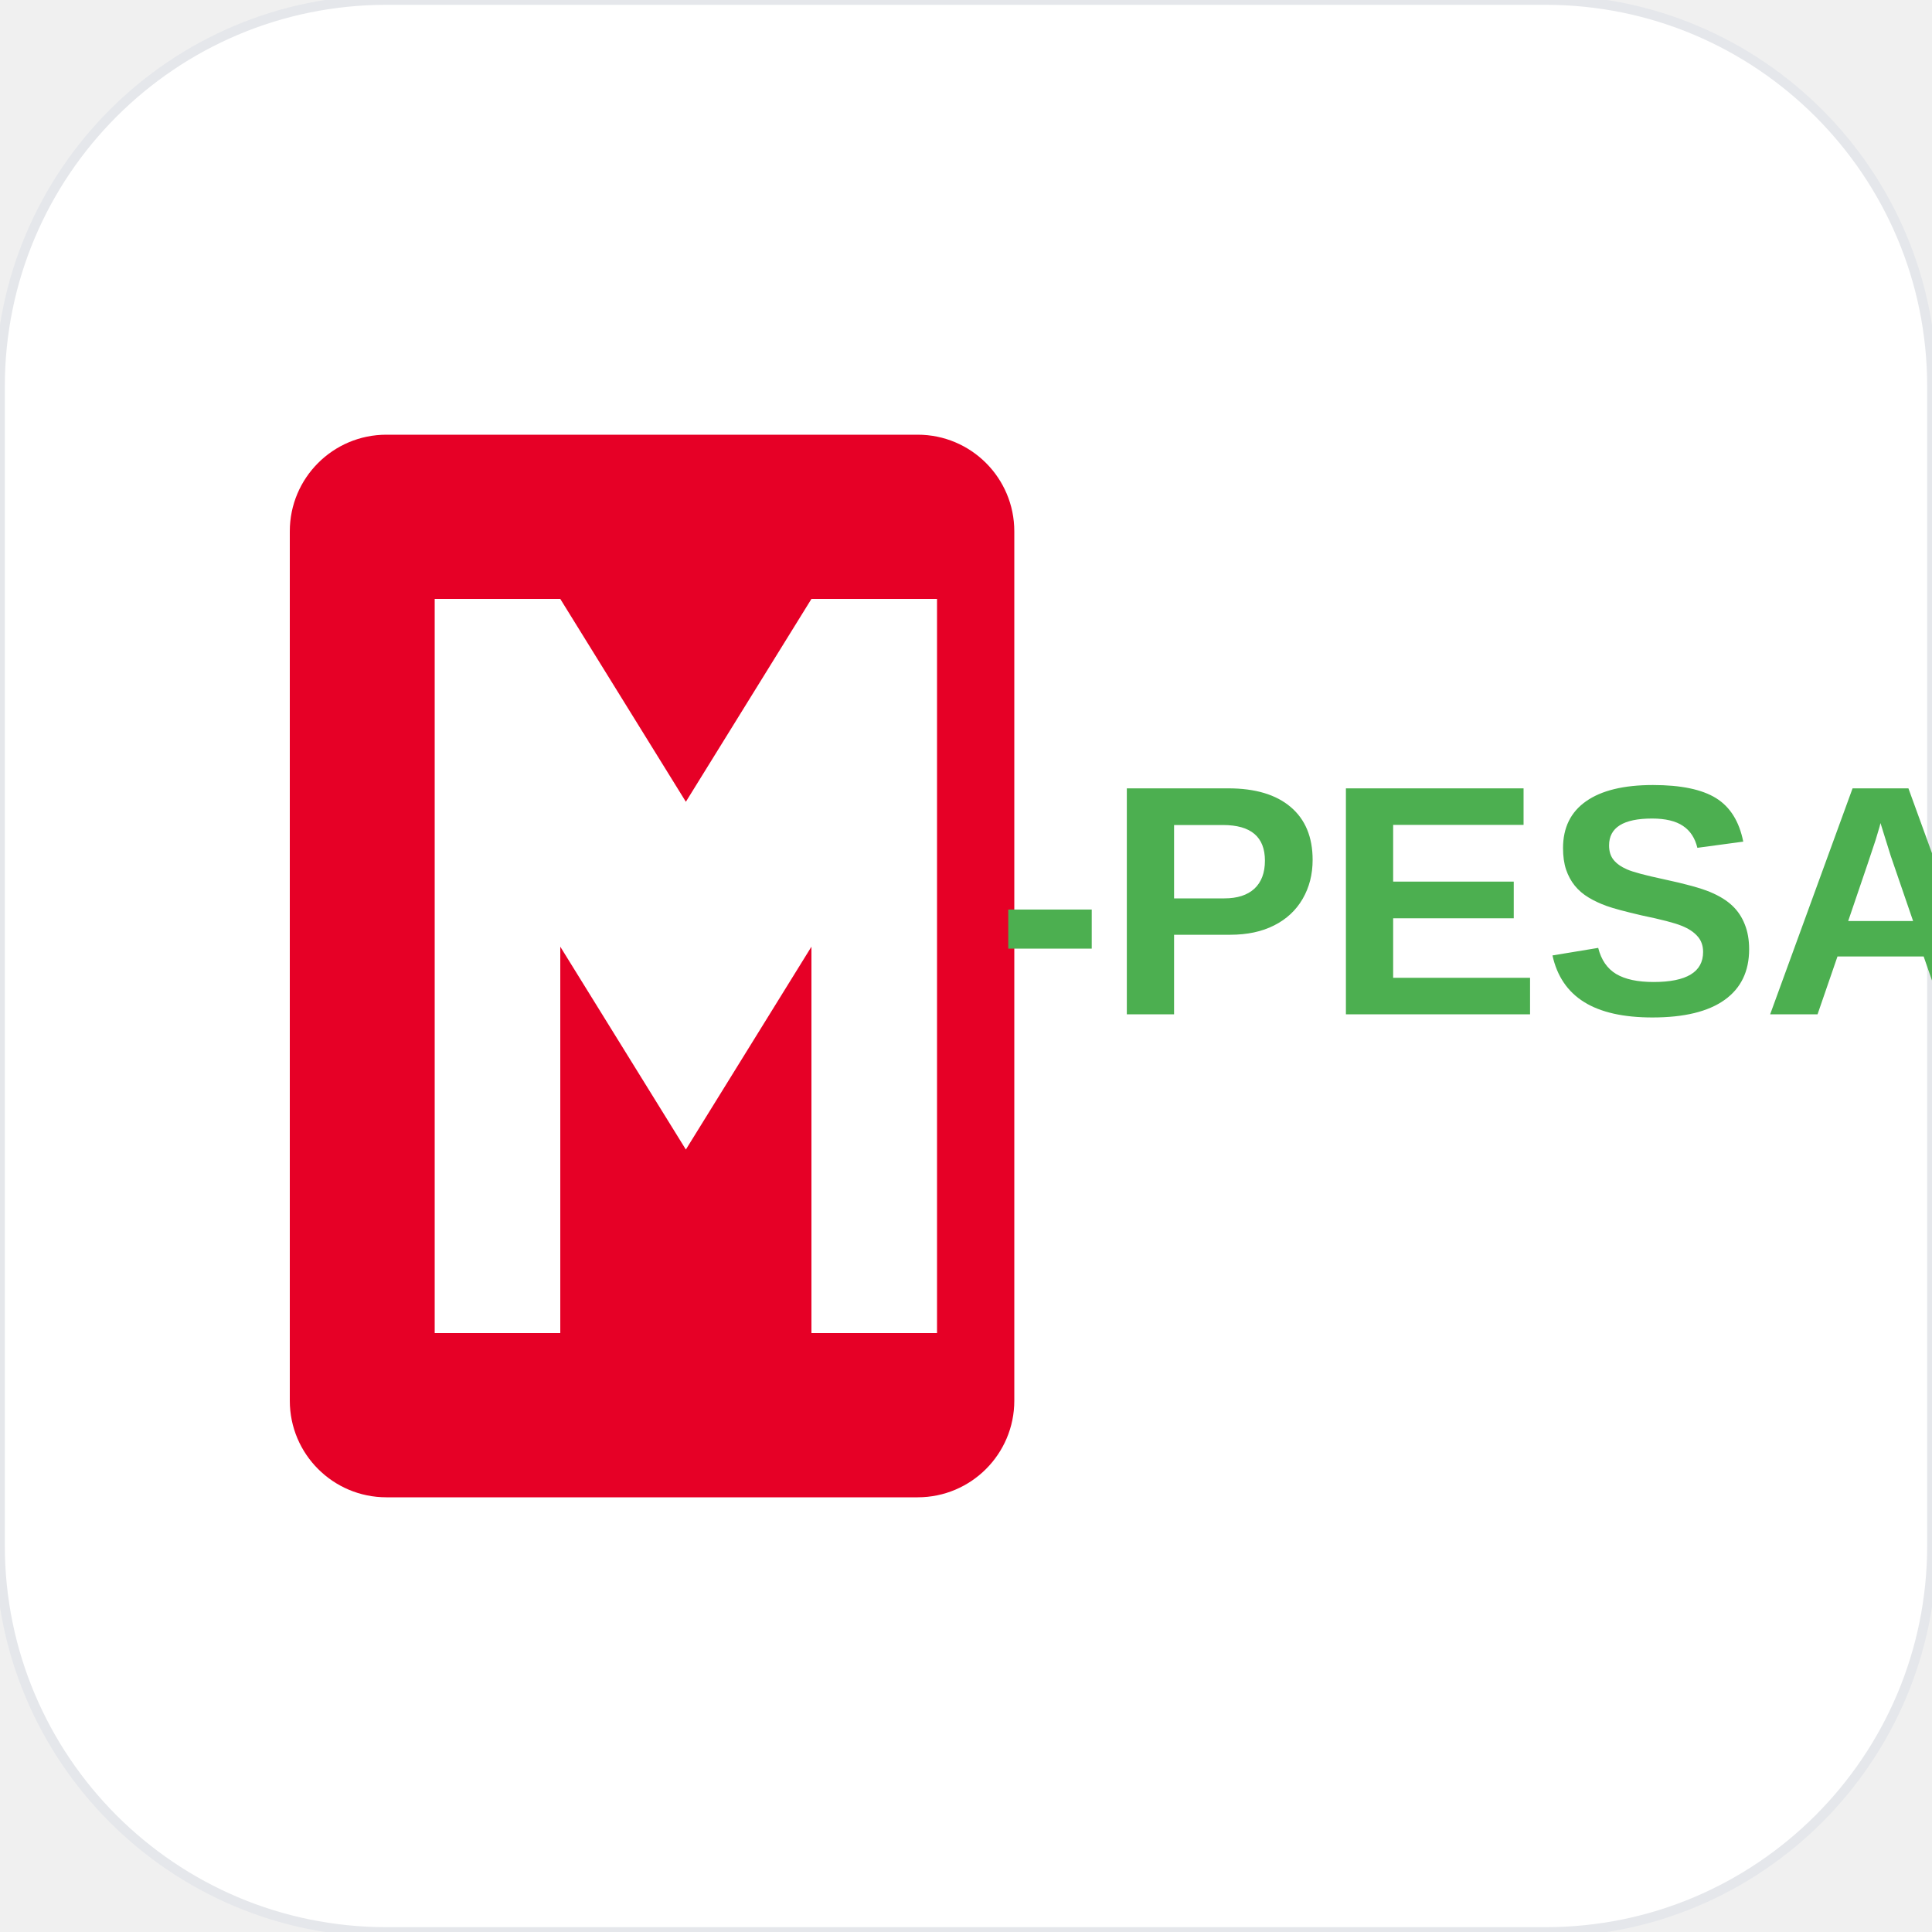
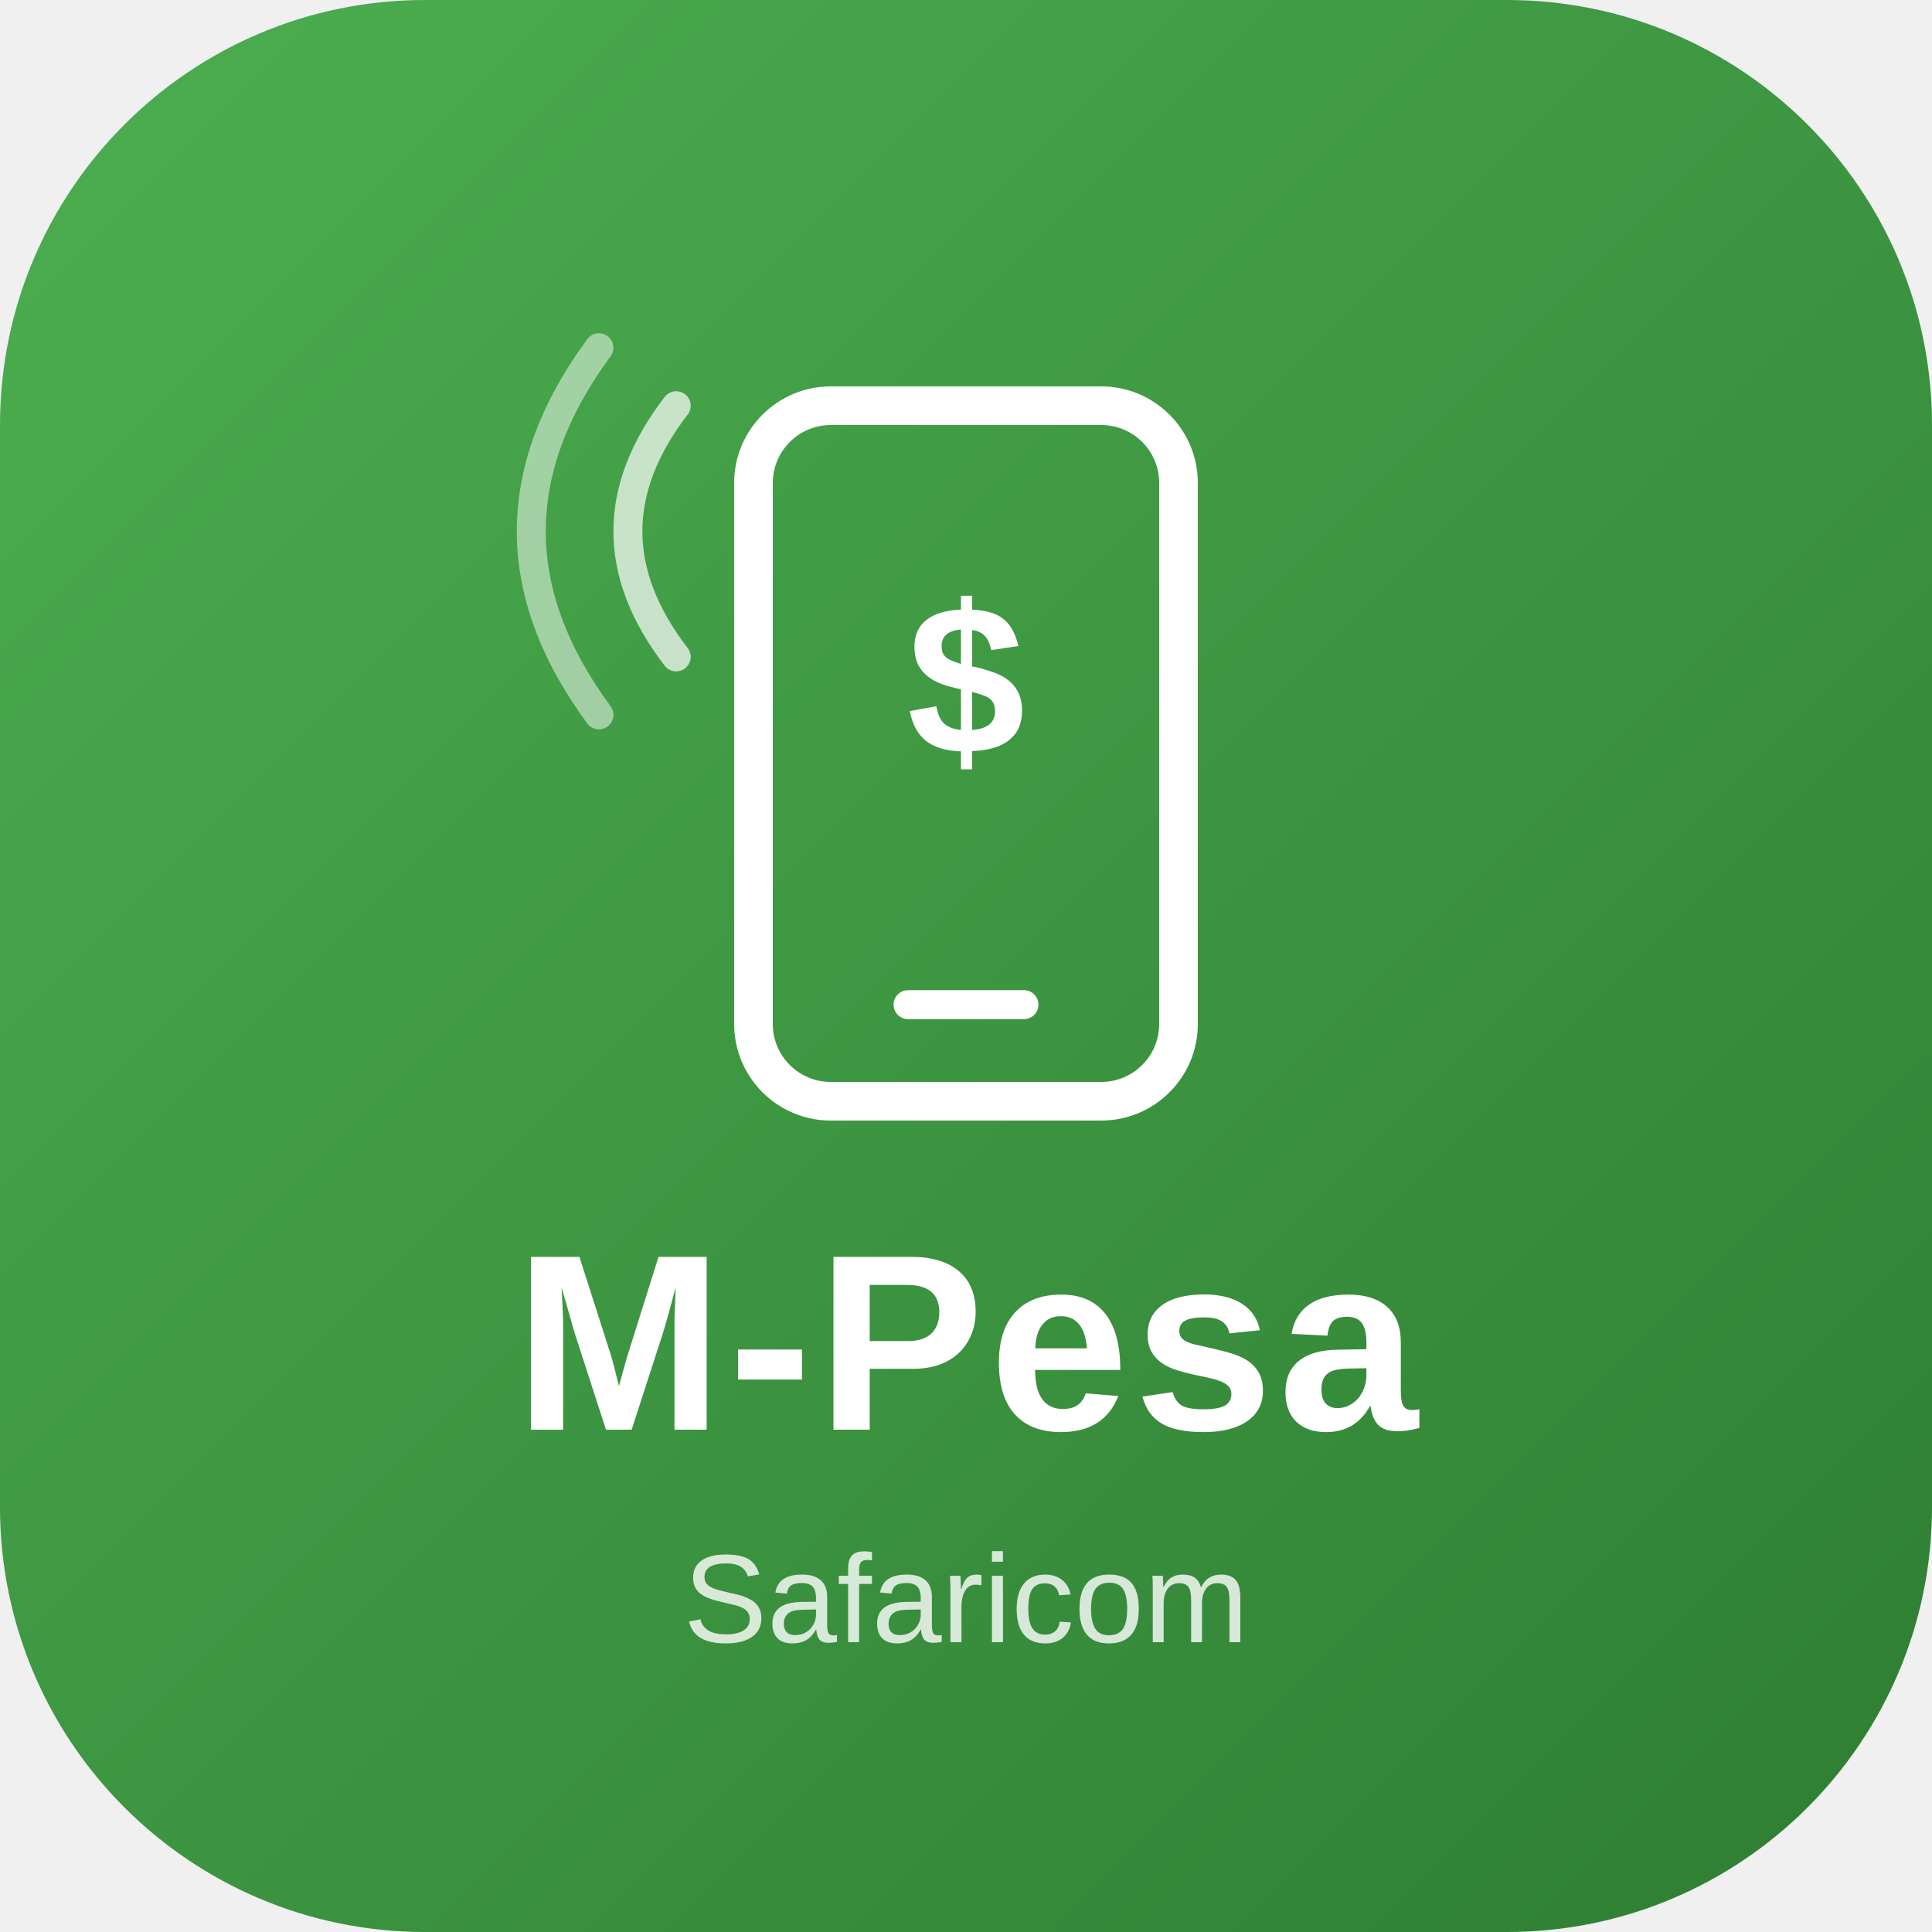
<svg xmlns="http://www.w3.org/2000/svg" viewBox="0 0 200 200" width="200" height="200">
-   <rect width="200" height="200" rx="40" fill="white" stroke="#e5e7eb" stroke-width="1" />
-   <rect x="30" y="45" width="75" height="110" rx="10" fill="#E60026" />
-   <path d="M45 138V62h13l13 21 13-21h13v76h-13V98l-13 21-13-21v40H45z" fill="white" />
-   <text x="155" y="105" text-anchor="middle" fill="#4CAF50" font-size="34" font-weight="900" font-family="Arial,Helvetica,sans-serif">-PESA</text>
+   <defs>
+     <linearGradient id="mp-grad" x1="0%" y1="0%" x2="100%" y2="100%">
+       <stop offset="0%" style="stop-color:#4CAF50" />
+       <stop offset="100%" style="stop-color:#2E7D32" />
+     </linearGradient>
+   </defs>
+   <rect width="200" height="200" rx="44" fill="url(#mp-grad)" />
+   <rect x="78" y="42" width="44" height="72" rx="8" fill="none" stroke="white" stroke-width="4" />
+   <line x1="94" y1="104" x2="106" y2="104" stroke="white" stroke-width="3" stroke-linecap="round" />
+   <path d="M70 68 Q60 55 70 42" fill="none" stroke="white" stroke-width="3" stroke-linecap="round" opacity="0.7" />
+   <path d="M62 74 Q48 55 62 36" fill="none" stroke="white" stroke-width="3" stroke-linecap="round" opacity="0.5" />
+   <text x="100" y="78" text-anchor="middle" fill="white" font-size="22" font-weight="700" font-family="Arial,sans-serif">$</text>
+   <text x="100" y="148" text-anchor="middle" fill="white" font-size="26" font-weight="800" font-family="'Helvetica Neue',Arial,sans-serif" letter-spacing="0.5">M-Pesa</text>
+   <text x="100" y="170" text-anchor="middle" fill="white" font-size="13" font-weight="400" font-family="Arial,sans-serif" opacity="0.8">Safaricom</text>
</svg>
